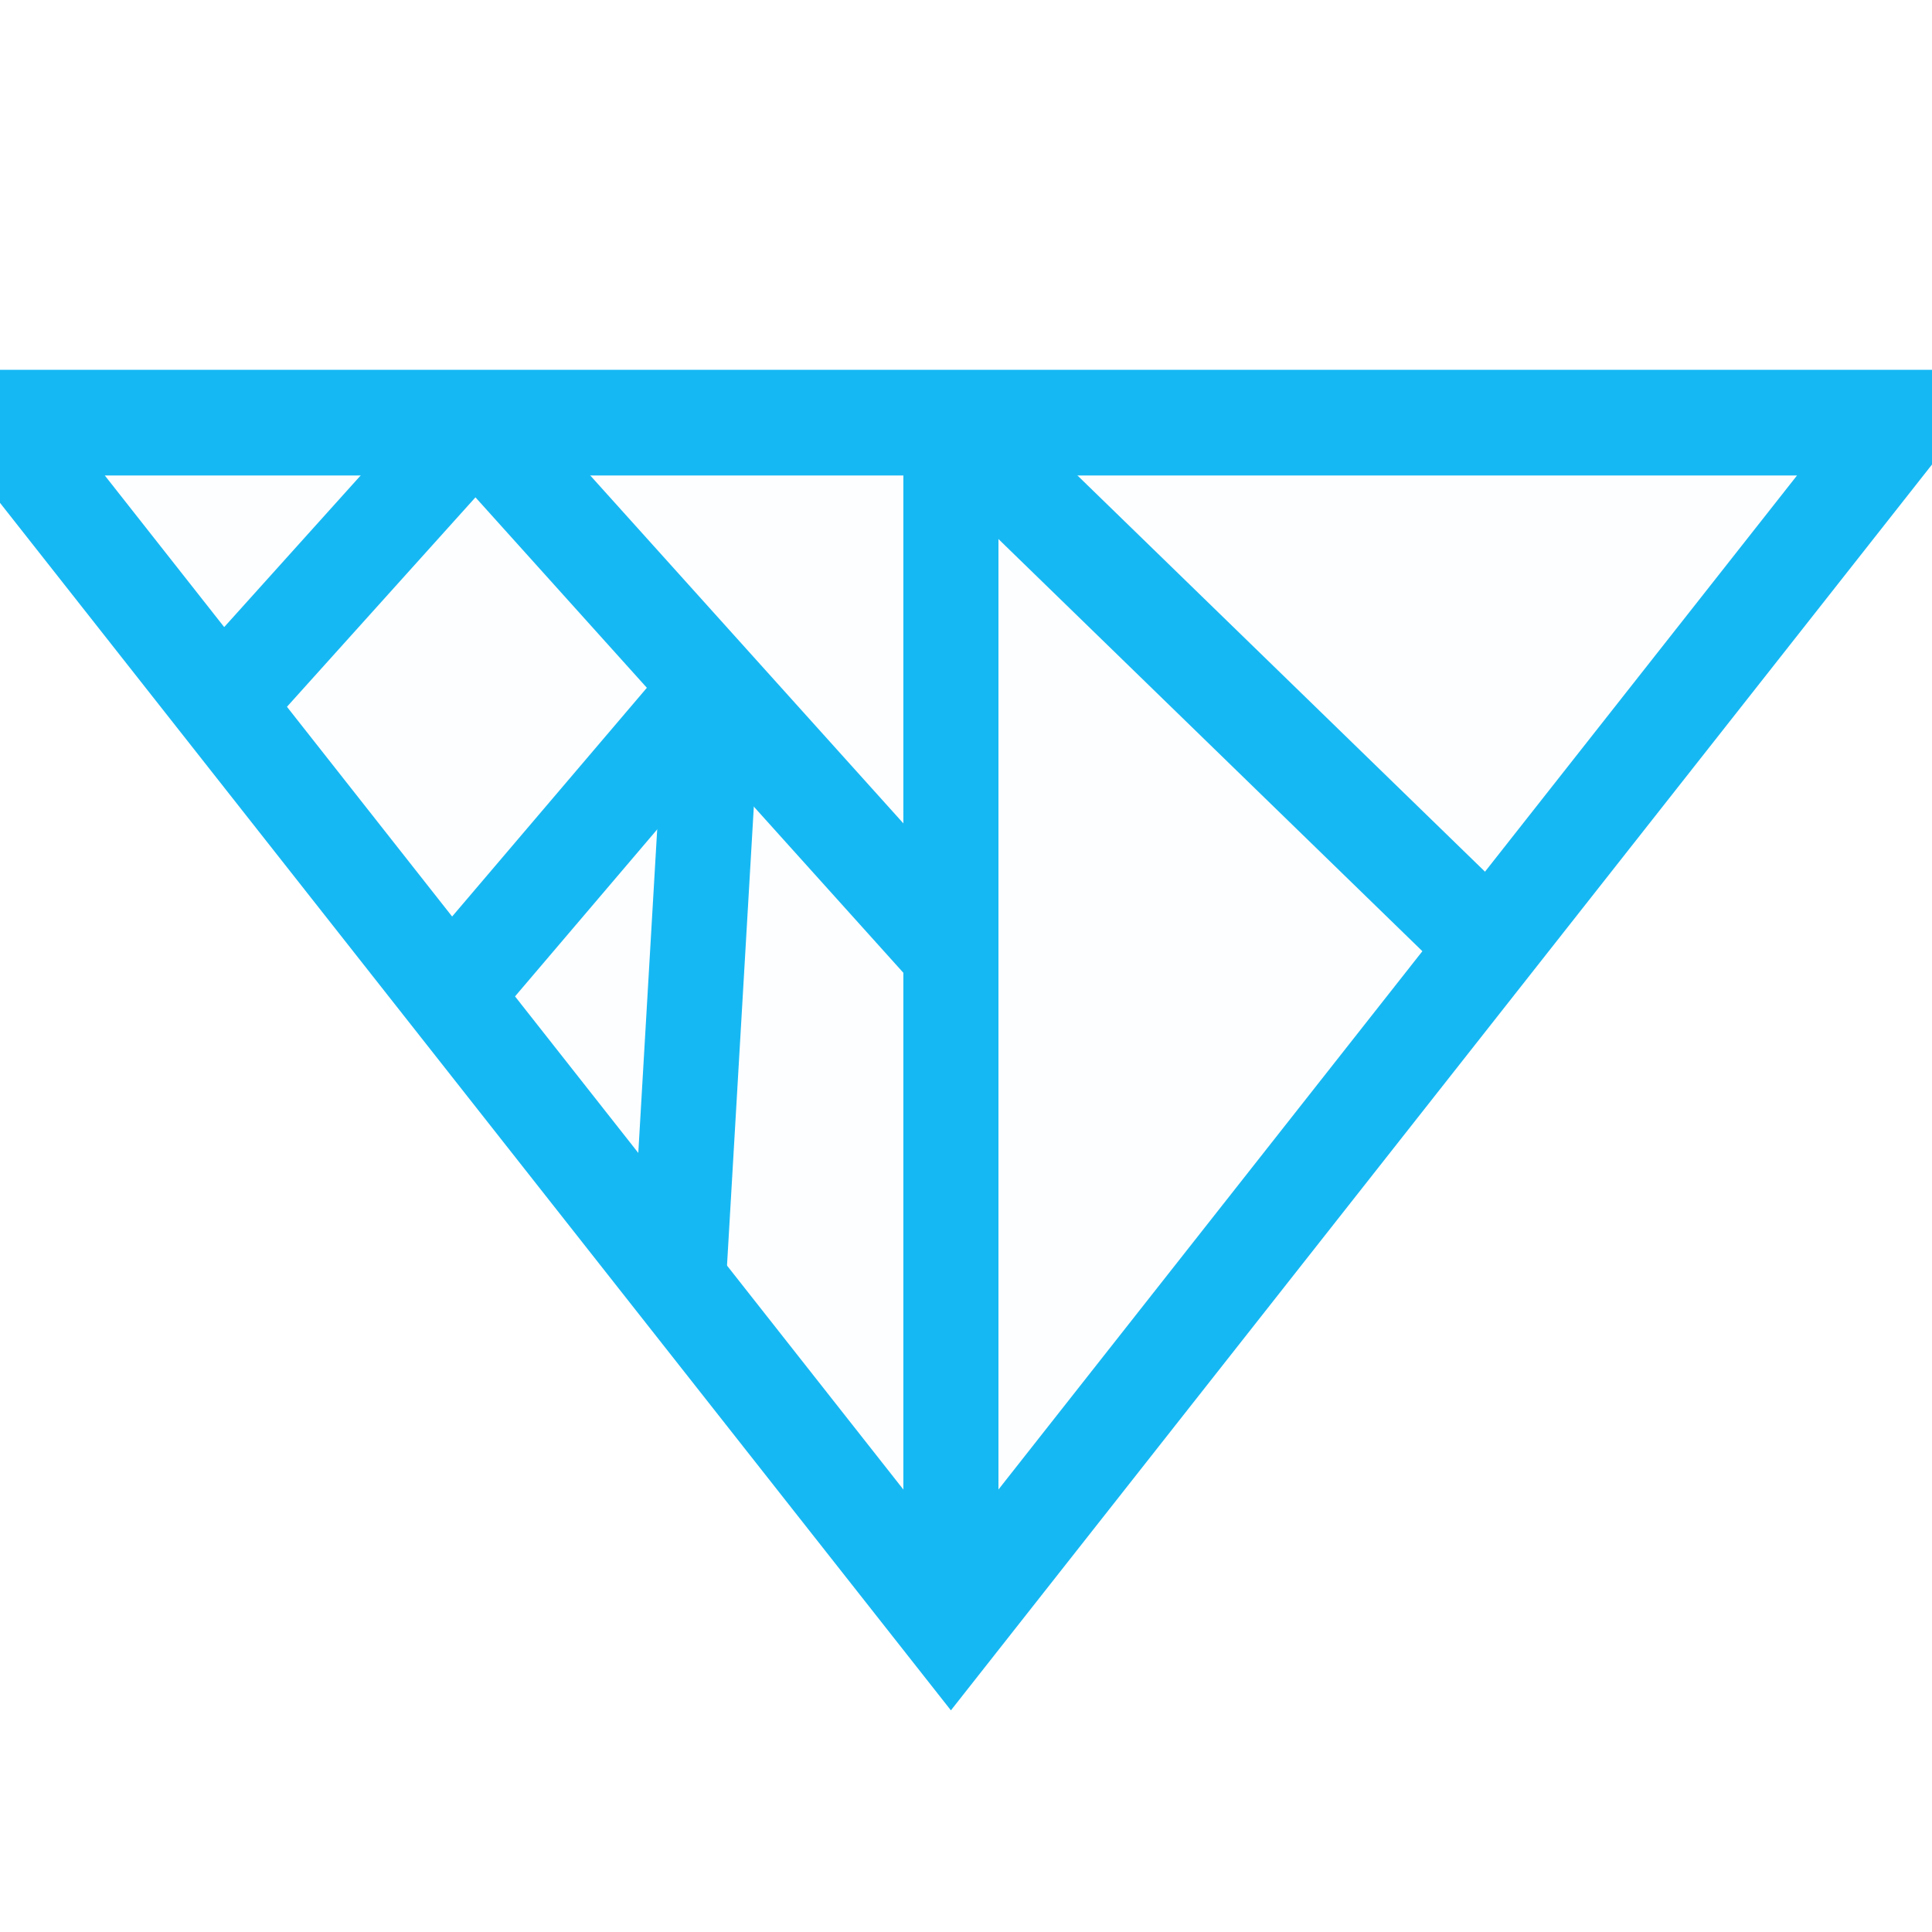
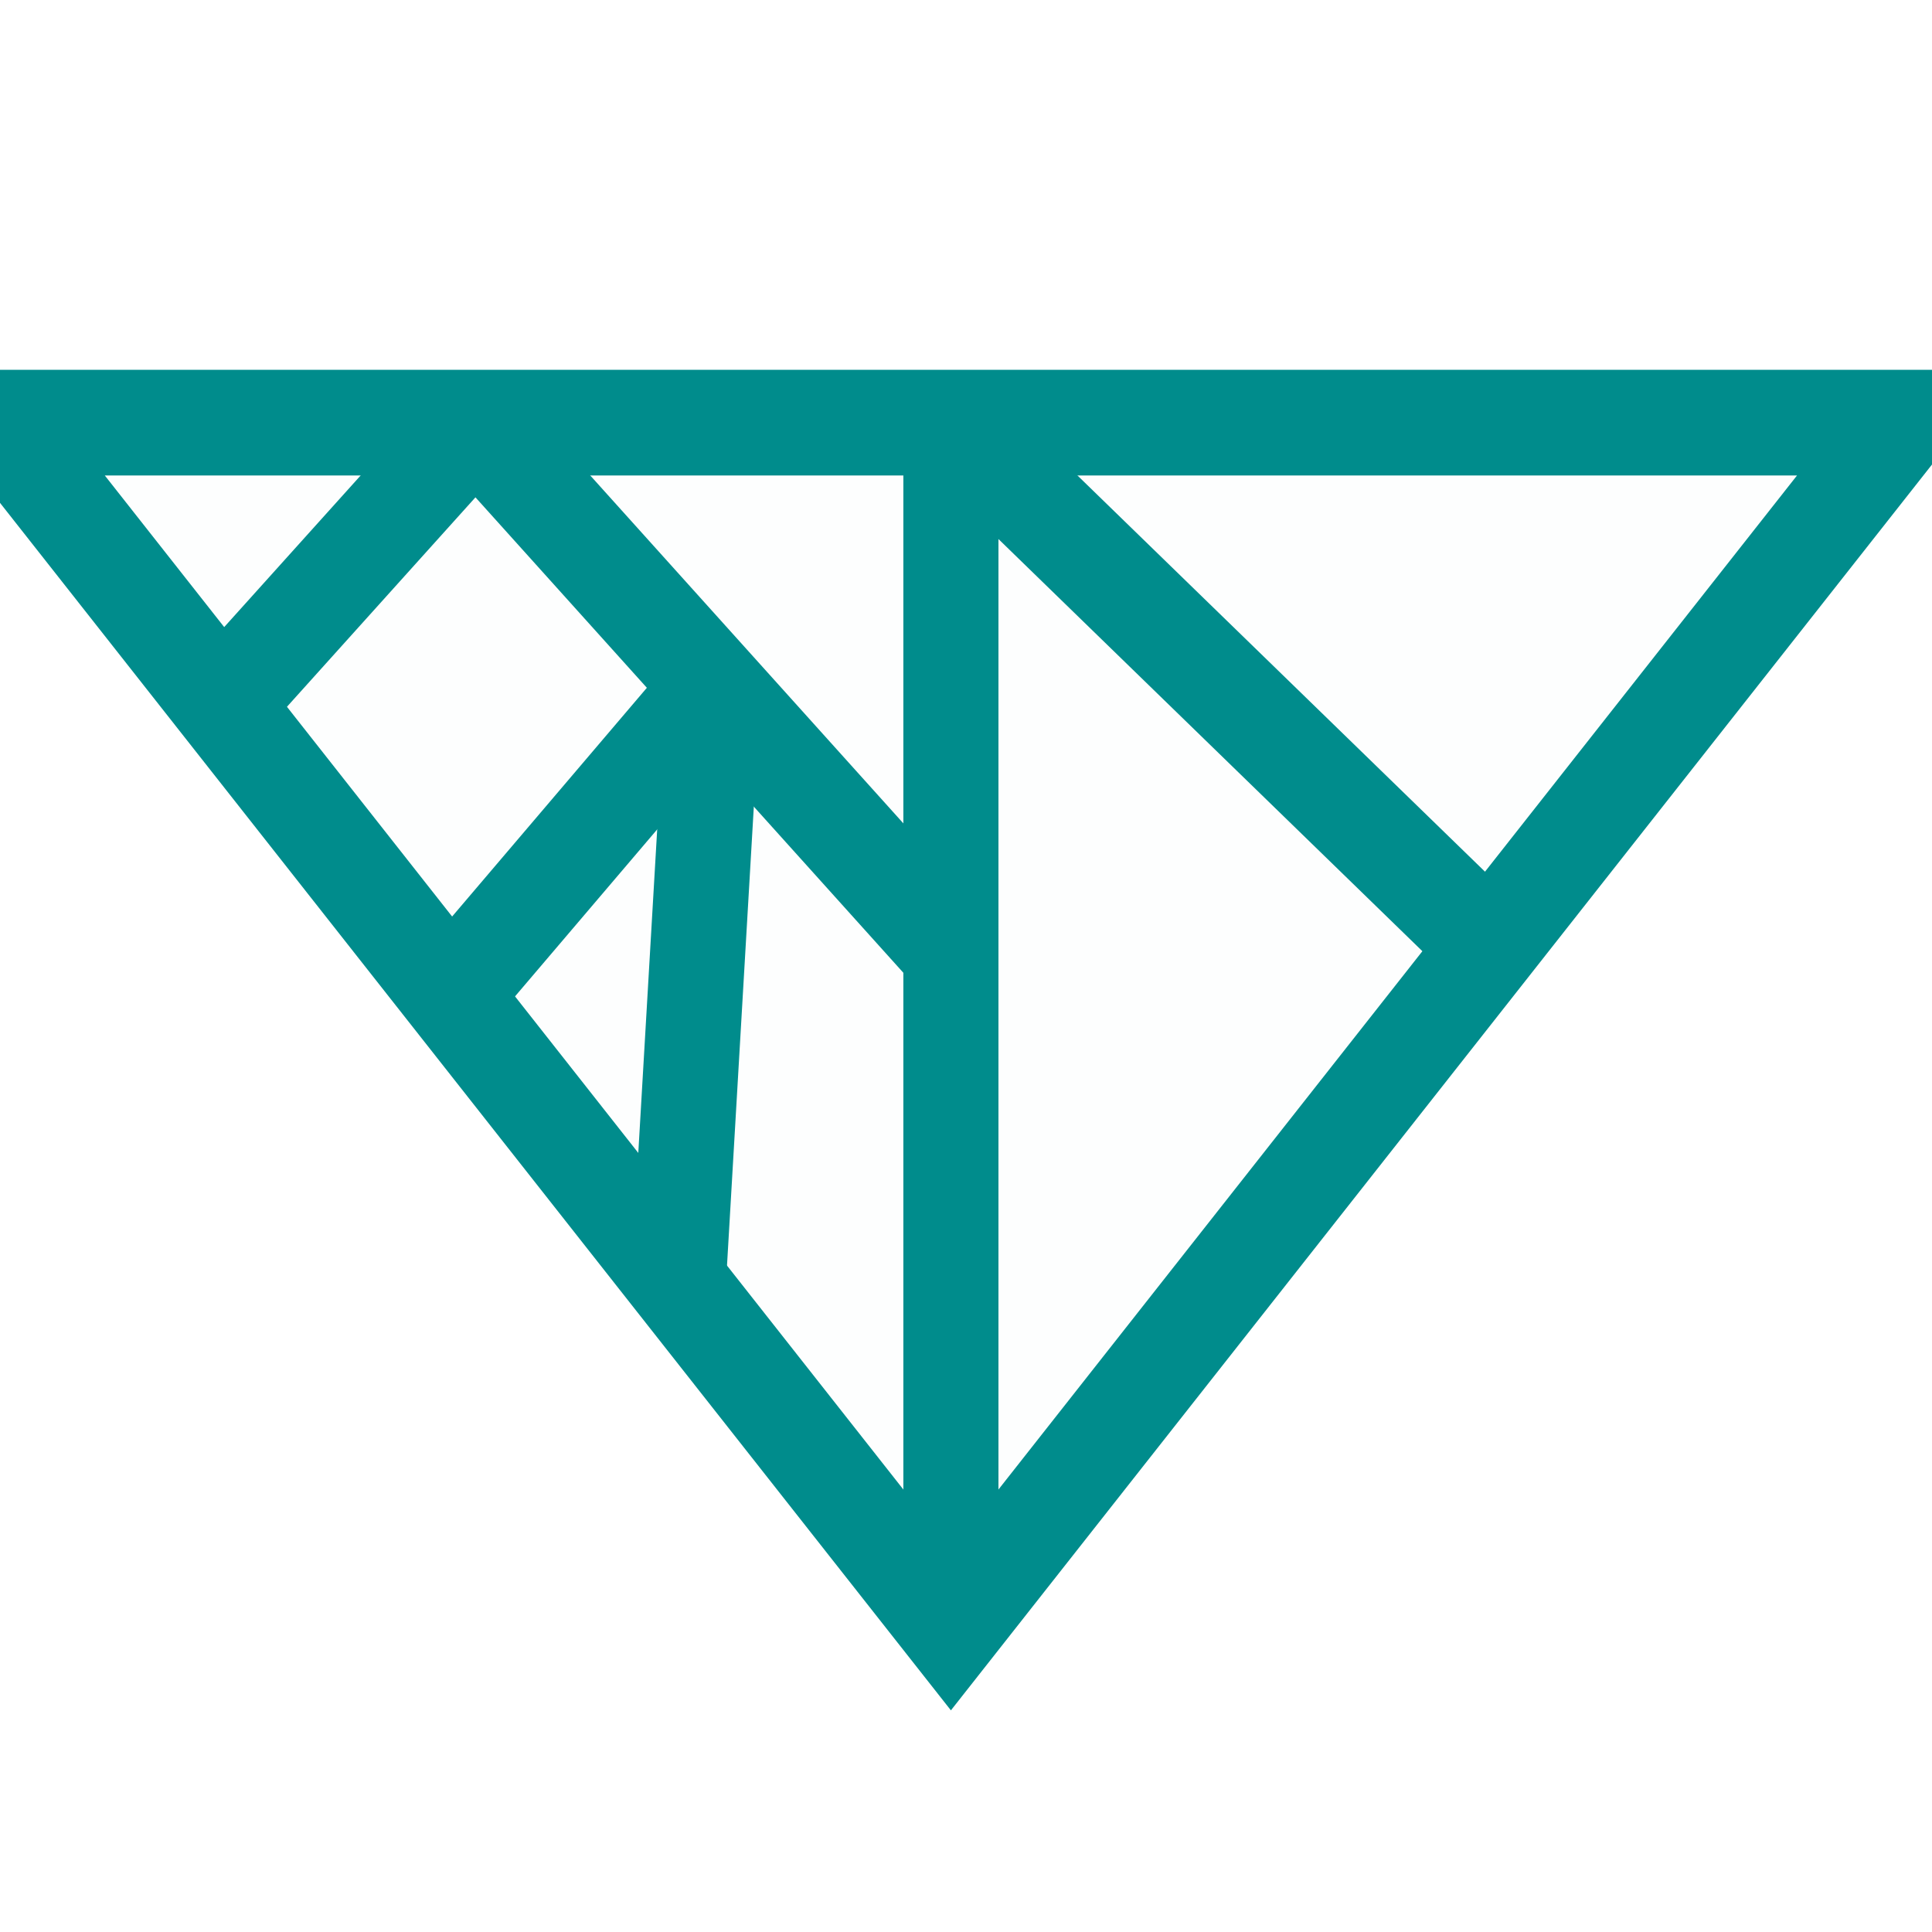
<svg xmlns="http://www.w3.org/2000/svg" style="background-color: transparent;" width="128" height="128" viewBox="0 0 128 128">
  <defs>
    <style>
		.line {
+ 			stroke: #16b8f3;
			stroke: #000000;
- 			stroke: #16b8f3;
+ 			stroke: #008c8c;
			fill: #16b8f3;
+ 			fill: #008c8c;
			fill-opacity: .01;
			stroke-opacity: 1;
			stroke-width: 7;
		}
		</style>
  </defs>
  <g transform="scale(0.90, 1)">
    <polygon points="0,28 140,28 70,108" class="line" />
    <line x1="70" y1="28" x2="70" y2="108" class="line" />
    <line x1="35" y1="28" x2="70" y2="63" class="line" />
    <line x1="70" y1="28" x2="110" y2="63" class="line" />
    <line x1="52.5" y1="45.5" x2="50" y2="84" class="line" />
    <line x1="35" y1="28" x2="17.5" y2="45.5" class="line" />
    <line x1="52.5" y1="45.5" x2="35" y2="64" class="line" />
  </g>
</svg>
